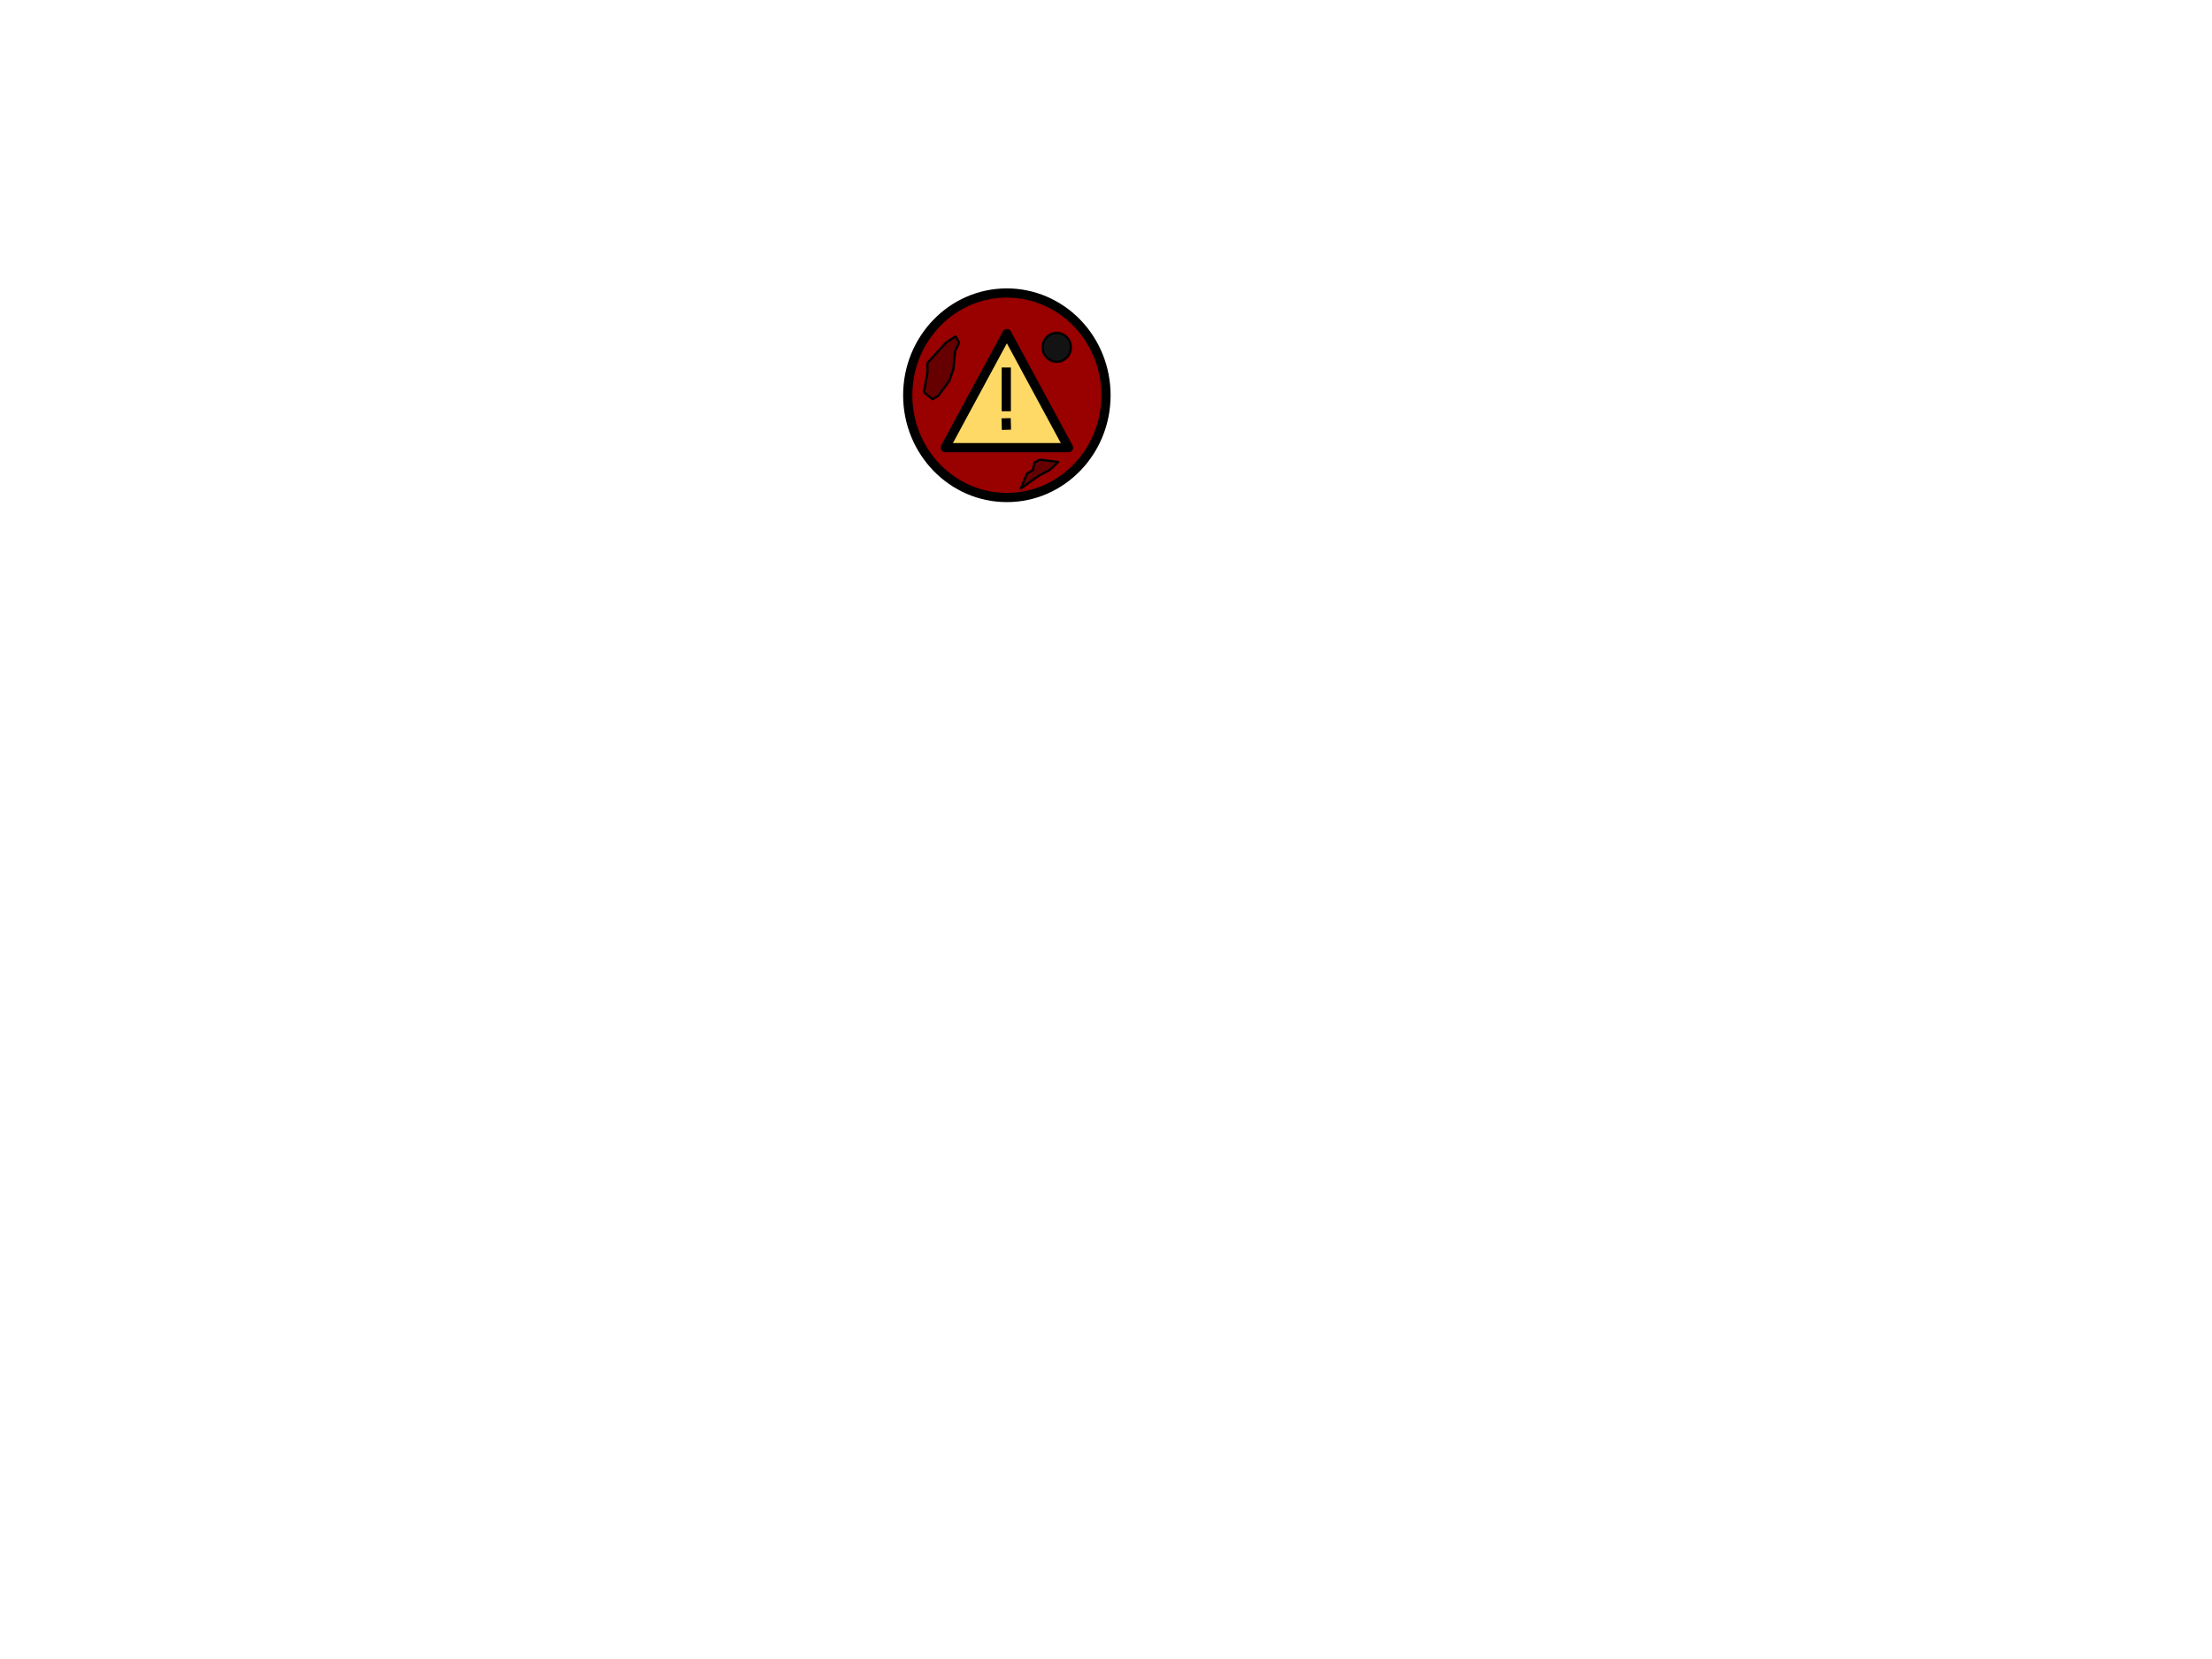
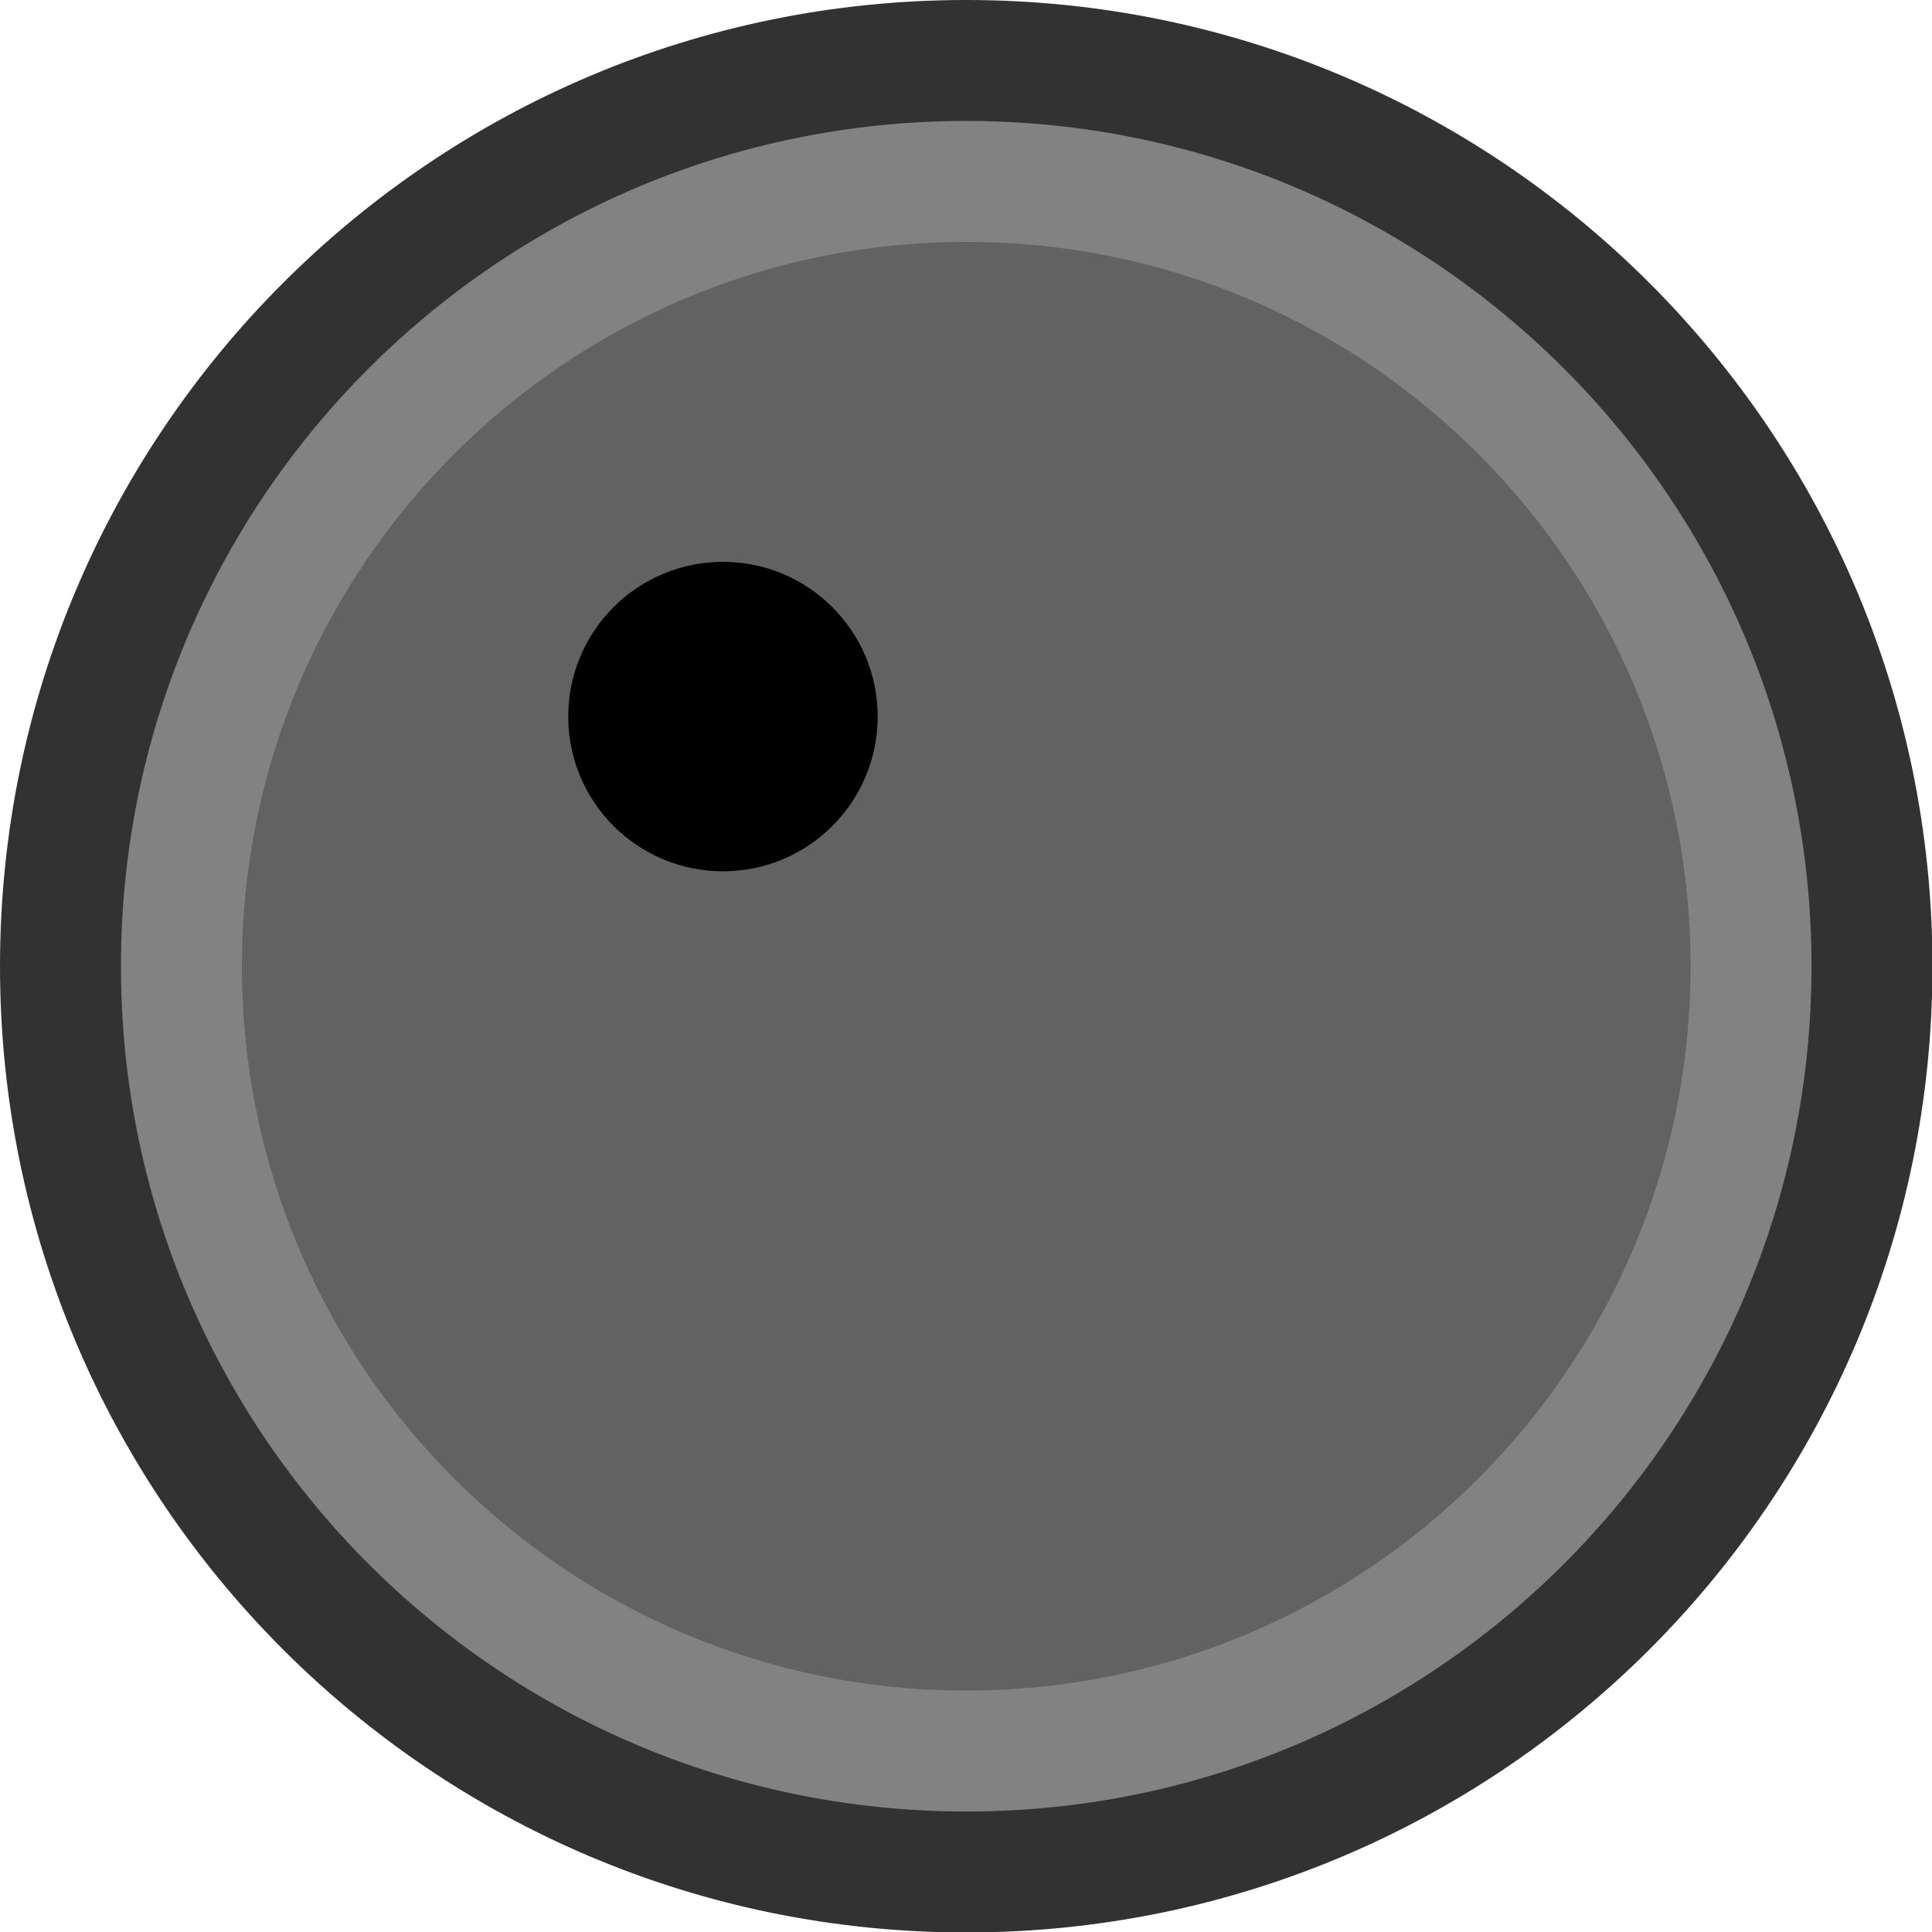
- <svg xmlns="http://www.w3.org/2000/svg" version="1.1" viewBox="0.0 0.0 960.0 720.0" fill="none" stroke="none" stroke-linecap="square" stroke-miterlimit="10">
-   <clipPath id="p.0">
-     <path d="m0 0l960.0 0l0 720.0l-960.0 0l0 -720.0z" clip-rule="nonzero" />
-   </clipPath>
-   <g clip-path="url(#p.0)">
-     <path fill="#000000" fill-opacity="0.0" d="m0 0l960.0 0l0 720.0l-960.0 0z" fill-rule="evenodd" />
-     <path fill="#990000" d="m393.953 171.538l0 0c0 -24.509 19.262 -44.378 43.024 -44.378l0 0c11.411 0 22.354 4.676 30.422 12.998c8.068 8.322 12.601 19.61 12.601 31.38l0 0c0 24.509 -19.262 44.378 -43.024 44.378l0 0c-23.761 0 -43.024 -19.869 -43.024 -44.378z" fill-rule="evenodd" />
-     <path stroke="#000000" stroke-width="4.0" stroke-linejoin="round" stroke-linecap="butt" d="m393.953 171.538l0 0c0 -24.509 19.262 -44.378 43.024 -44.378l0 0c11.411 0 22.354 4.676 30.422 12.998c8.068 8.322 12.601 19.61 12.601 31.38l0 0c0 24.509 -19.262 44.378 -43.024 44.378l0 0c-23.761 0 -43.024 -19.869 -43.024 -44.378z" fill-rule="evenodd" />
-     <path fill="#ffd966" d="m410.22 194.276l26.756 -49.48l26.756 49.48z" fill-rule="evenodd" />
-     <path stroke="#000000" stroke-width="4.0" stroke-linejoin="round" stroke-linecap="butt" d="m410.22 194.276l26.756 -49.48l26.756 49.48z" fill-rule="evenodd" />
-     <path fill="#000000" fill-opacity="0.0" d="m436.787 186.525l-0.126 -5.008" fill-rule="evenodd" />
-     <path stroke="#000000" stroke-width="4.0" stroke-linejoin="round" stroke-linecap="butt" d="m436.787 186.525l-0.126 -5.008" fill-rule="evenodd" />
-     <path fill="#000000" fill-opacity="0.0" d="m436.724 159.499l0 18.992" fill-rule="evenodd" />
-     <path stroke="#000000" stroke-width="4.0" stroke-linejoin="round" stroke-linecap="butt" d="m436.724 159.499l0 18.992" fill-rule="evenodd" />
-     <path fill="#141313" d="m452.501 150.753l0 0c0 -3.453 2.743 -6.252 6.126 -6.252l0 0c1.625 0 3.183 0.659 4.332 1.831c1.149 1.172 1.794 2.763 1.794 4.421l0 0c0 3.453 -2.743 6.252 -6.126 6.252l0 0c-3.383 0 -6.126 -2.799 -6.126 -6.252z" fill-rule="evenodd" />
-     <path stroke="#000000" stroke-width="1.0" stroke-linejoin="round" stroke-linecap="butt" d="m452.501 150.753l0 0c0 -3.453 2.743 -6.252 6.126 -6.252l0 0c1.625 0 3.183 0.659 4.332 1.831c1.149 1.172 1.794 2.763 1.794 4.421l0 0c0 3.453 -2.743 6.252 -6.126 6.252l0 0c-3.383 0 -6.126 -2.799 -6.126 -6.252z" fill-rule="evenodd" />
-     <path fill="#660000" d="m414.751 146.0l-4.0 2.501l-8.249 9.0l0 4.249l-1.501 8.499l3.751 3.0l2.499 -1.499l4.751 -6.501l1.751 -5.0l0.751 -7.748l1.748 -3.751z" fill-rule="evenodd" />
-     <path stroke="#000000" stroke-width="1.0" stroke-linejoin="round" stroke-linecap="butt" d="m414.751 146.0l-4.0 2.501l-8.249 9.0l0 4.249l-1.501 8.499l3.751 3.0l2.499 -1.499l4.751 -6.501l1.751 -5.0l0.751 -7.748l1.748 -3.751z" fill-rule="evenodd" />
-     <path fill="#660000" d="m445.751 205.501l2.499 -1.501l0.751 -3.249l2.249 -1.249l8.0 1.0l-3.748 3.499l-4.751 2.501l-7.751 5.499z" fill-rule="evenodd" />
-     <path stroke="#000000" stroke-width="1.0" stroke-linejoin="round" stroke-linecap="butt" d="m445.751 205.501l2.499 -1.501l0.751 -3.249l2.249 -1.249l8.0 1.0l-3.748 3.499l-4.751 2.501l-7.751 5.499z" fill-rule="evenodd" />
-     <path fill="#000000" fill-opacity="0.0" d="m592.751 159.751l144.0 0l0 42.016l-144.0 0z" fill-rule="evenodd" />
+ <svg xmlns="http://www.w3.org/2000/svg" width="16" height="16" viewBox="0 0 4.233 4.233" version="1.1" id="svg6114">
+   <defs id="defs6111" />
+   <g id="layer1">
+     <circle style="fill:#323232;fill-opacity:1;stroke:none;stroke-width:0.271;stroke-linecap:round;stroke-linejoin:round;stroke-miterlimit:1.5;stroke-opacity:1;paint-order:fill markers stroke" id="circle7795" cx="2.117" cy="2.117" r="2.117" />
+     <circle style="fill:#828282;fill-opacity:1;stroke:none;stroke-width:0.237;stroke-linecap:round;stroke-linejoin:round;stroke-miterlimit:1.5;stroke-opacity:1;paint-order:fill markers stroke" id="circle9301" cx="2.117" cy="2.117" r="1.852" />
+     <circle style="fill:#626262;fill-opacity:1;stroke:none;stroke-width:0.203;stroke-linecap:round;stroke-linejoin:round;stroke-miterlimit:1.5;stroke-opacity:1;paint-order:fill markers stroke" id="path6652" cx="2.117" cy="2.117" r="1.587" />
+     <circle style="fill:#000000;fill-opacity:1;stroke:none;stroke-width:0.185;stroke-linecap:round;stroke-linejoin:round;stroke-miterlimit:1.5;stroke-opacity:1;paint-order:fill markers stroke" id="path10081" cx="1.584" cy="1.57" r="0.339" />
  </g>
</svg>
